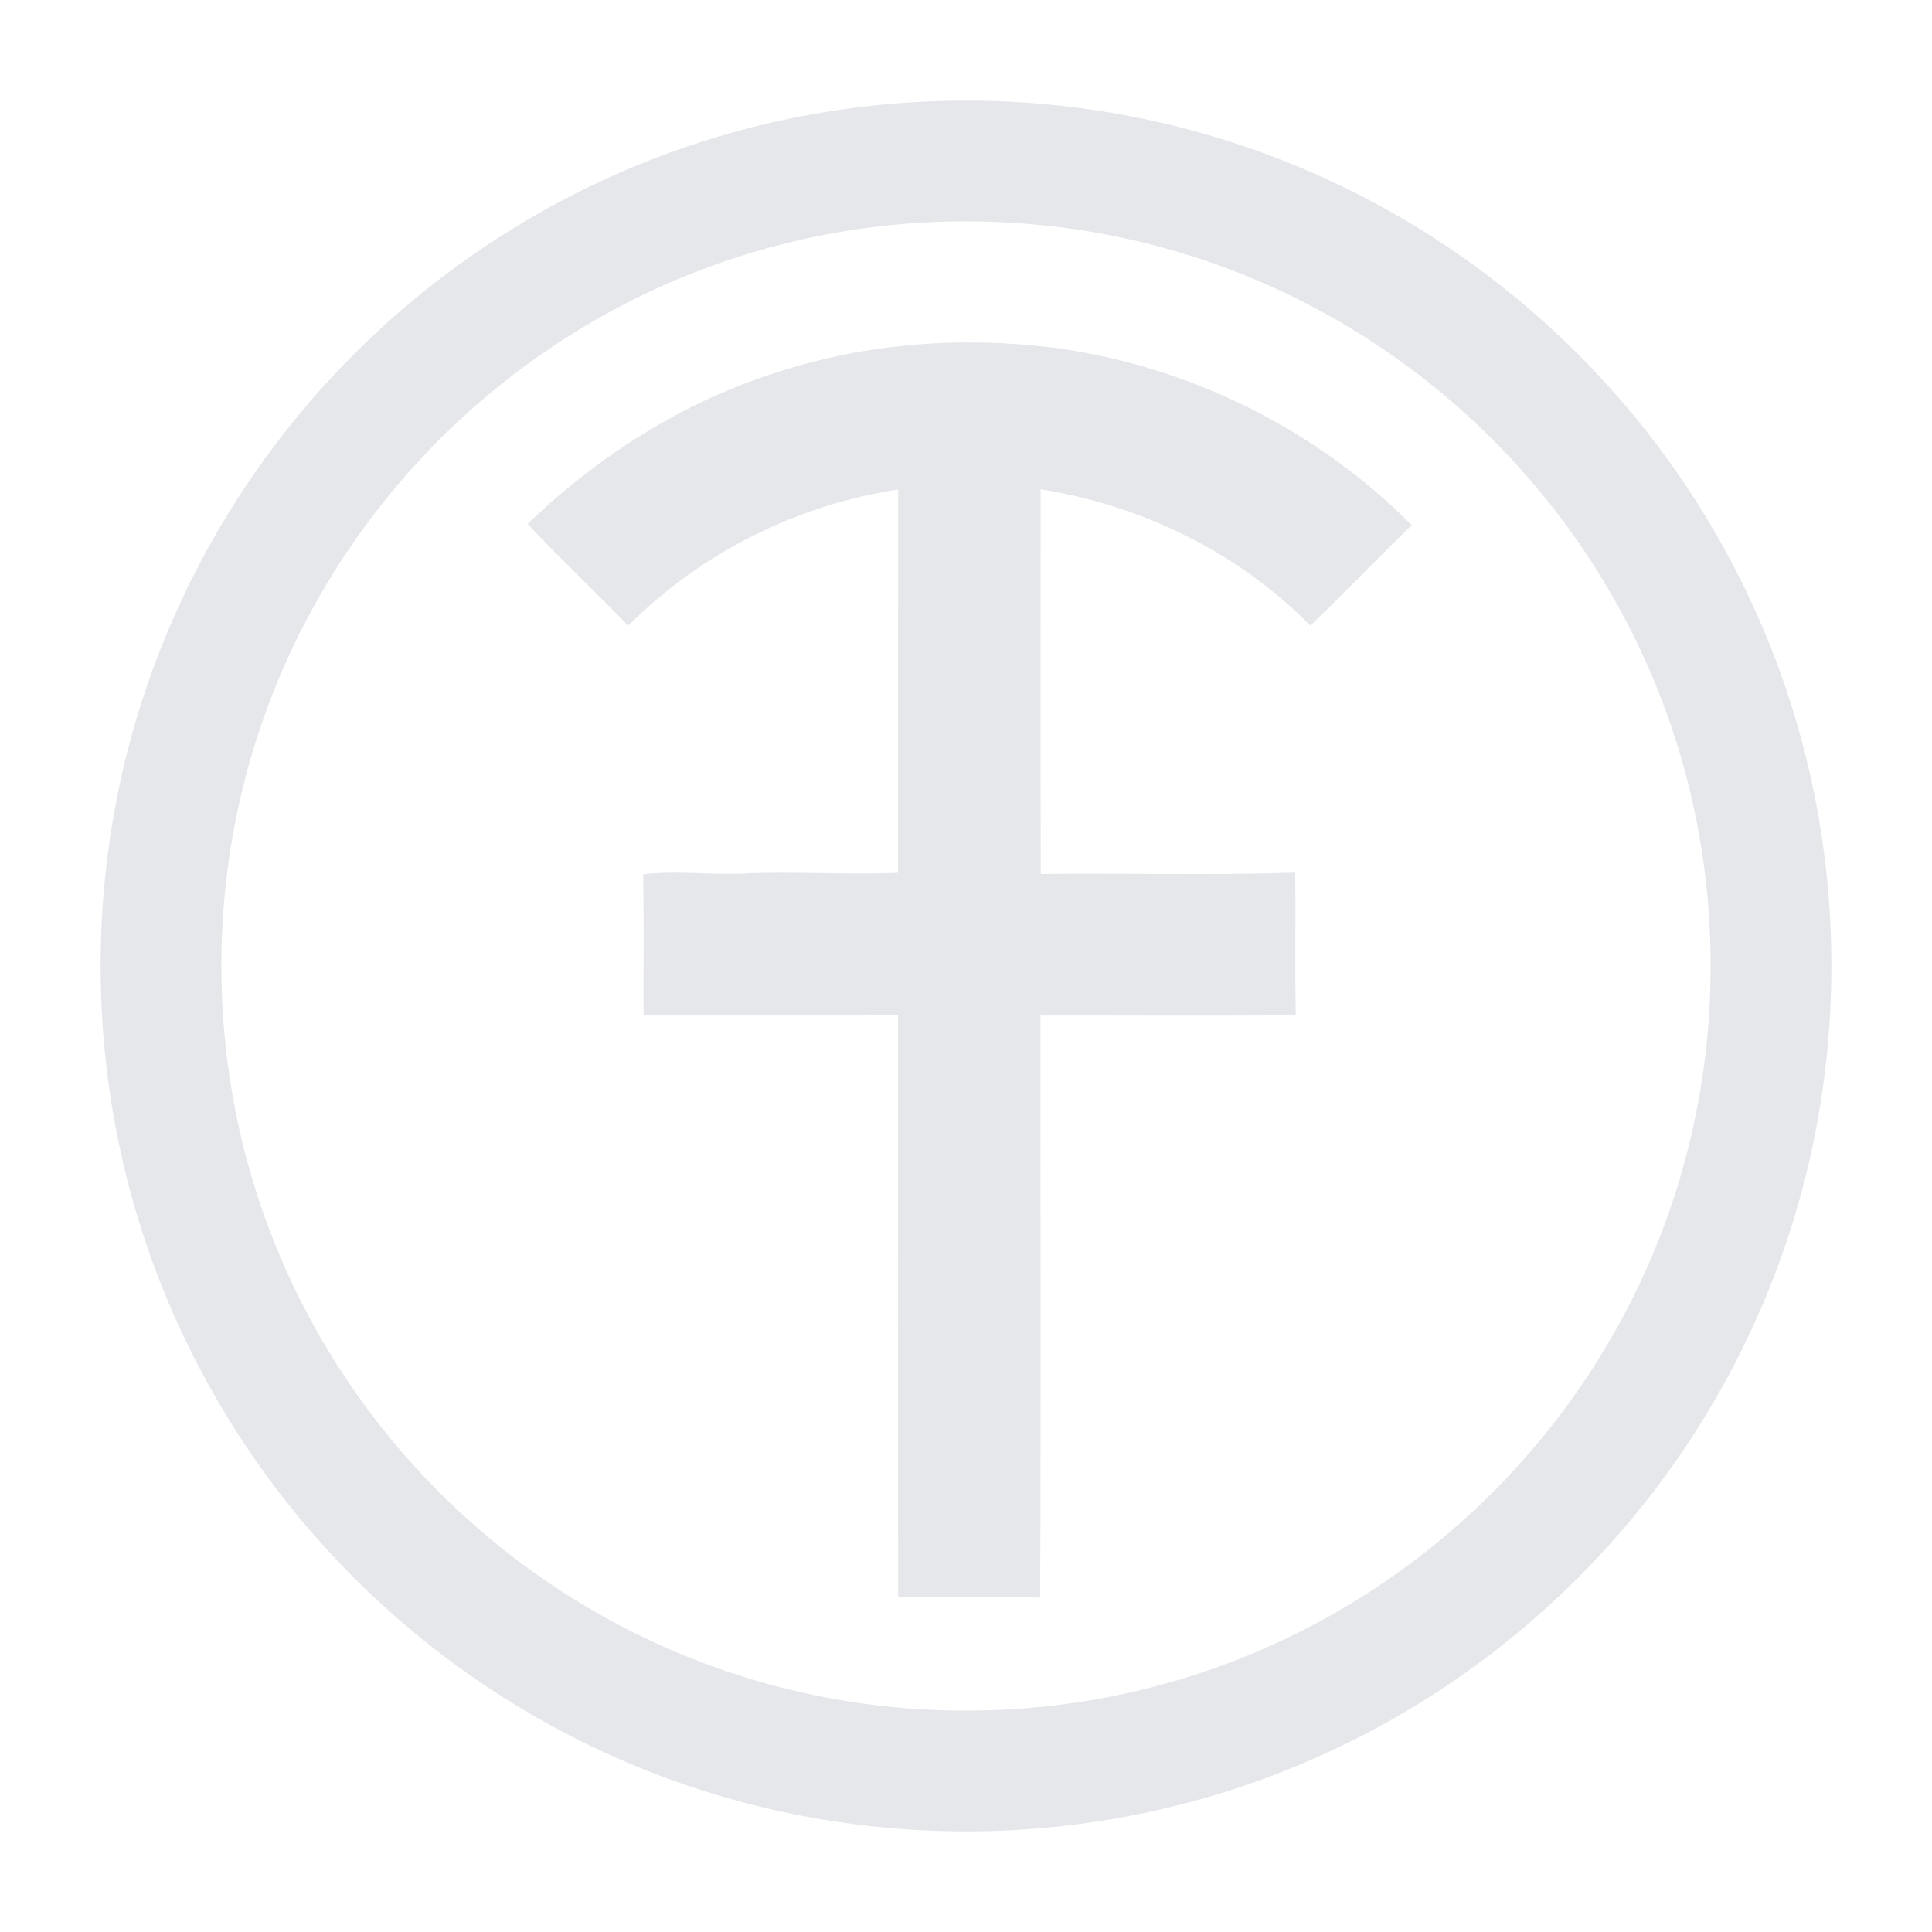
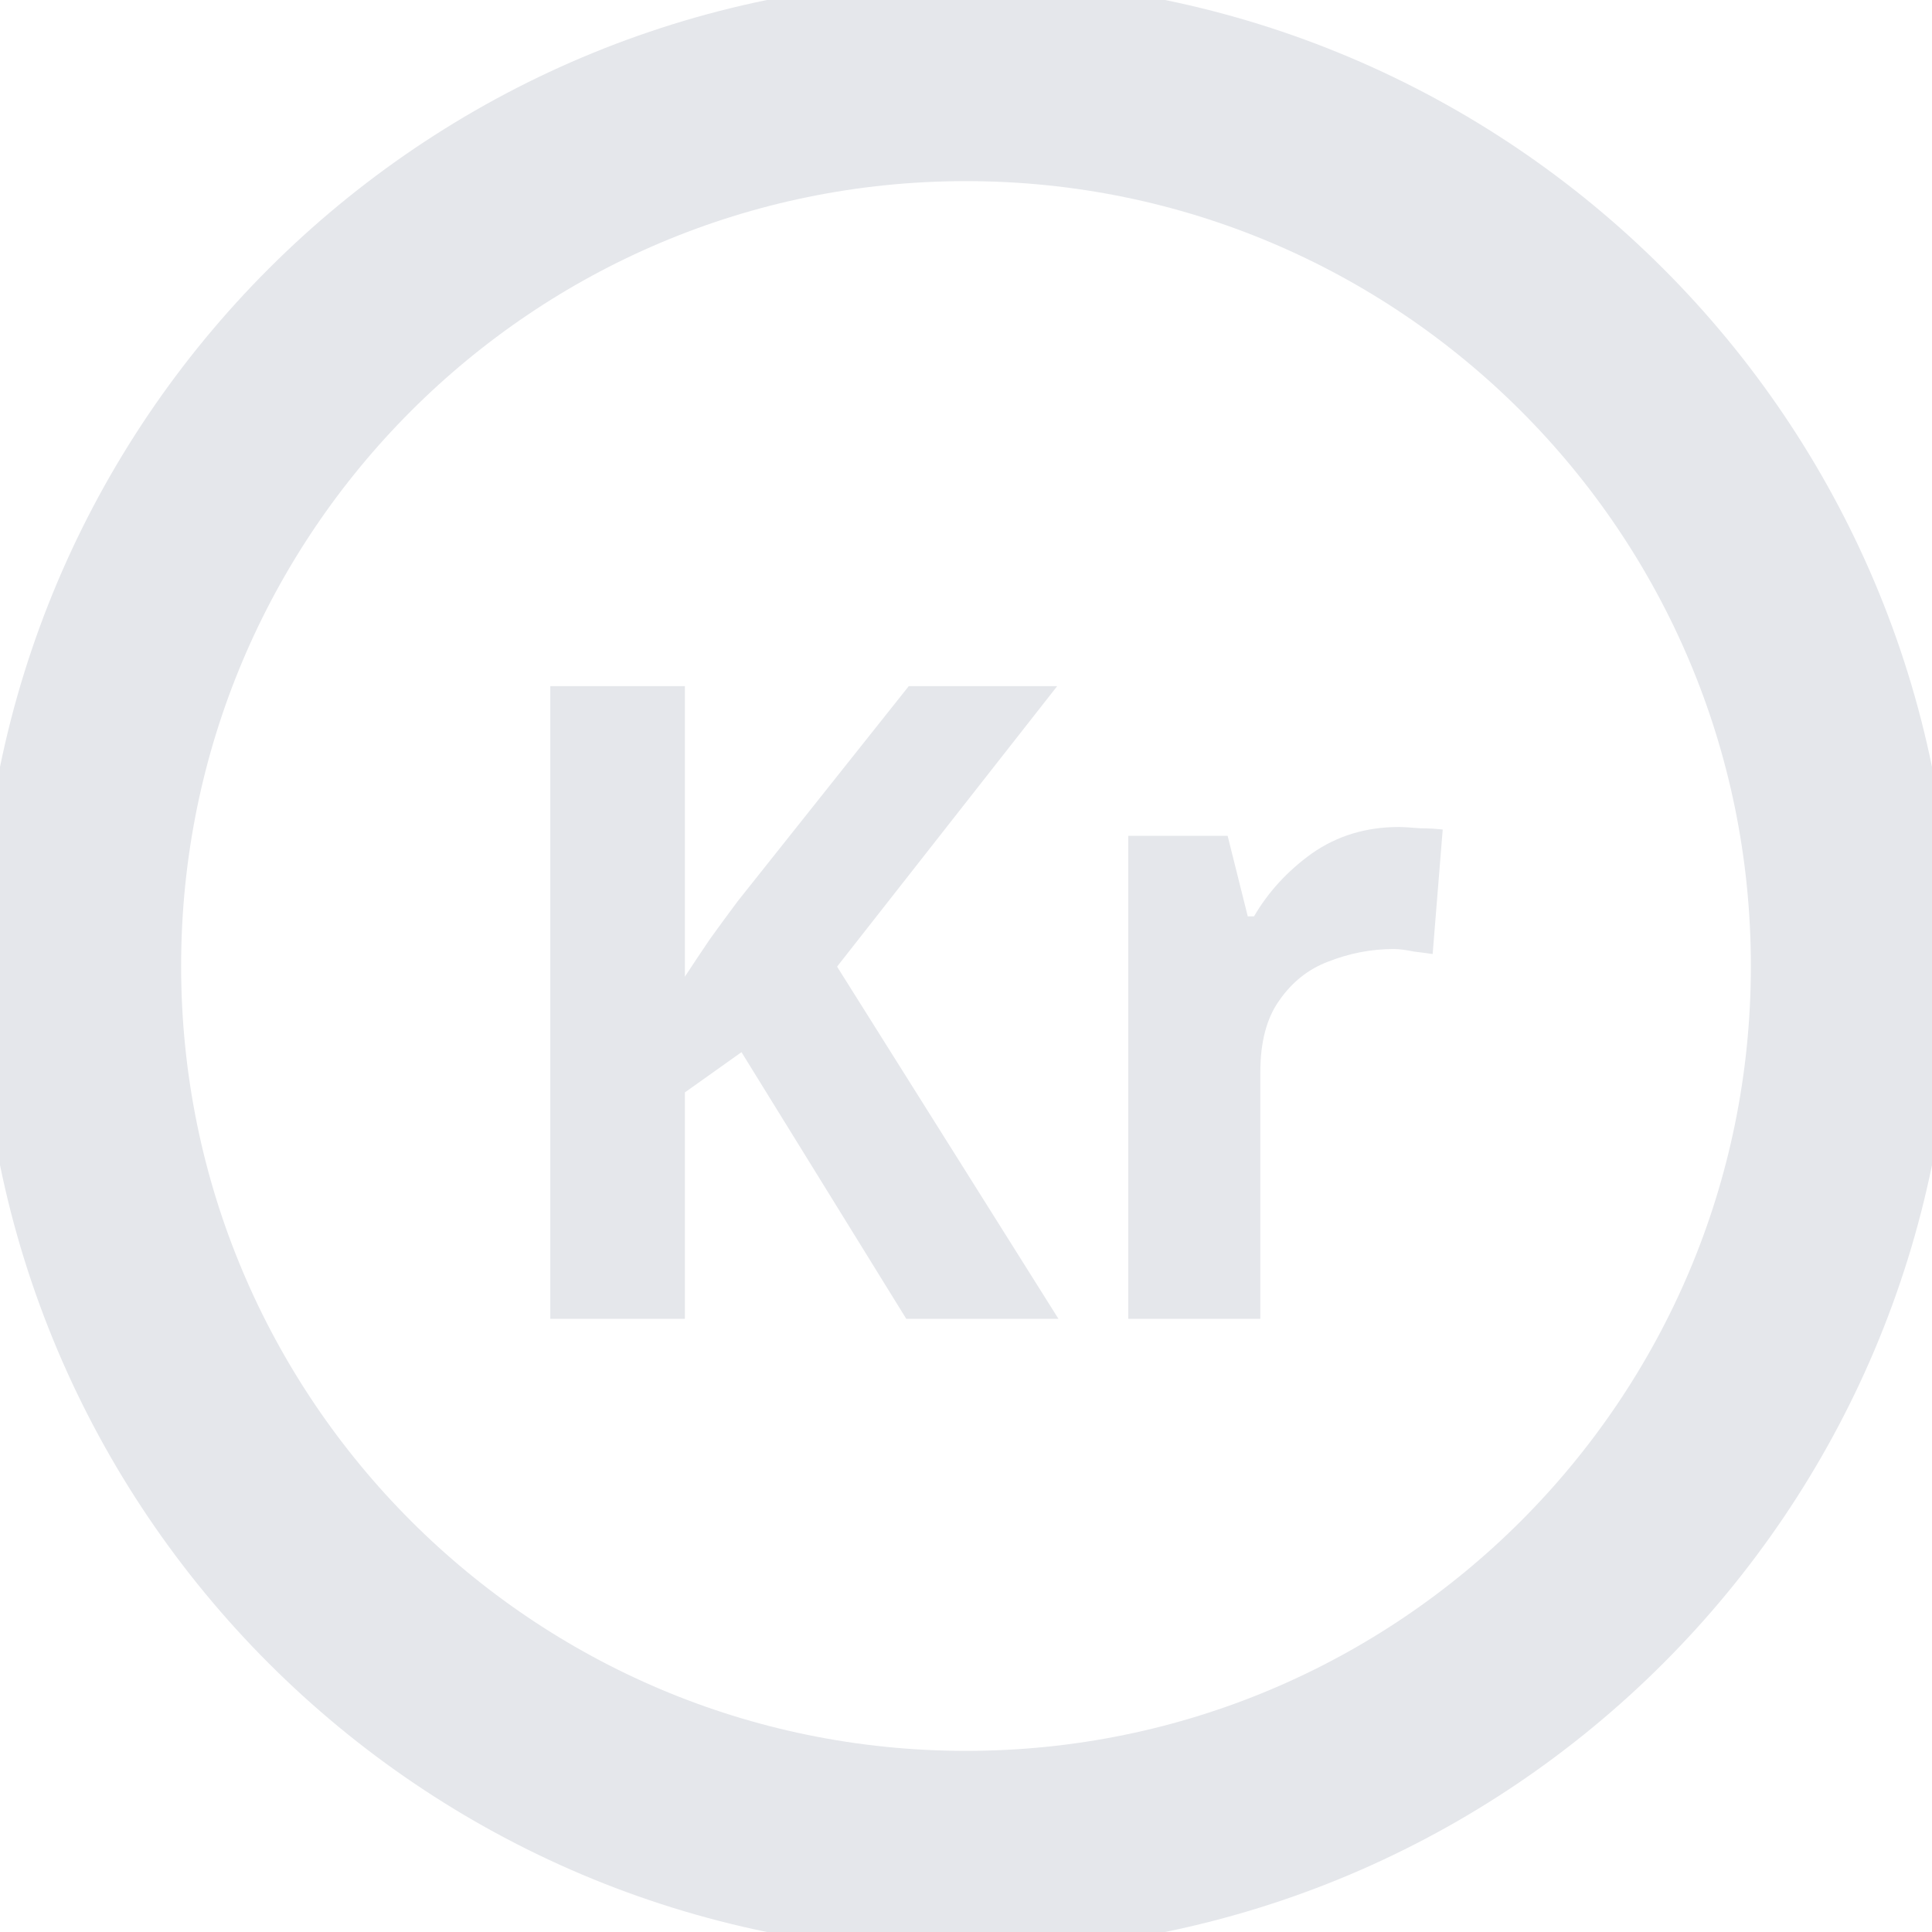
<svg xmlns="http://www.w3.org/2000/svg" viewBox="0 0 24 24" width="100" height="100" fill="none">
-   <circle cx="12" cy="12" r="10" style="fill: none; stroke: #e5e7eb; stroke-width: 1.5px" />
-   <g transform="translate(3.188,3.193) scale(0.066)">
-     <path d="M 97.98 21.69 C 114.67 16.23 132.57 14.91 149.96 17.06 C 175.30 20.42 199.40 32.31 217.41 50.46 C 210.98 56.70 204.78 63.16 198.33 69.38 C 184.80 55.57 166.59 46.74 147.56 43.72 C 147.56 67.86 147.51 91.99 147.58 116.12 C 163.54 115.93 179.51 116.40 195.47 115.87 C 195.60 124.81 195.39 133.76 195.58 142.70 C 179.57 142.87 163.55 142.73 147.54 142.76 C 147.50 179.23 147.64 215.70 147.47 252.17 C 138.56 252.10 129.65 252.14 120.74 252.14 C 120.71 215.68 120.73 179.22 120.73 142.75 C 104.76 142.77 88.79 142.76 72.82 142.76 C 72.79 133.90 72.90 125.04 72.76 116.18 C 78.84 115.47 84.95 116.26 91.04 116.06 C 100.93 115.57 110.83 116.32 120.73 115.90 C 120.74 91.85 120.71 67.80 120.75 43.76 C 101.65 46.65 83.58 55.70 69.93 69.39 C 63.69 62.93 57.13 56.78 50.99 50.22 C 64.33 37.43 80.29 27.24 97.98 21.69 Z" style="fill: #e5e7eb" />
-   </g>
+   <circle cx="12" cy="12" r="11" style="fill: none; stroke: #e5e7eb; stroke-width: 2.5px" />
+   <text x="12" y="12.5" text-anchor="middle" dominant-baseline="middle" style="fill: #e5e7eb; font-family: sans-serif; font-weight: 700; font-size: 11px">Kr</text>
</svg>
